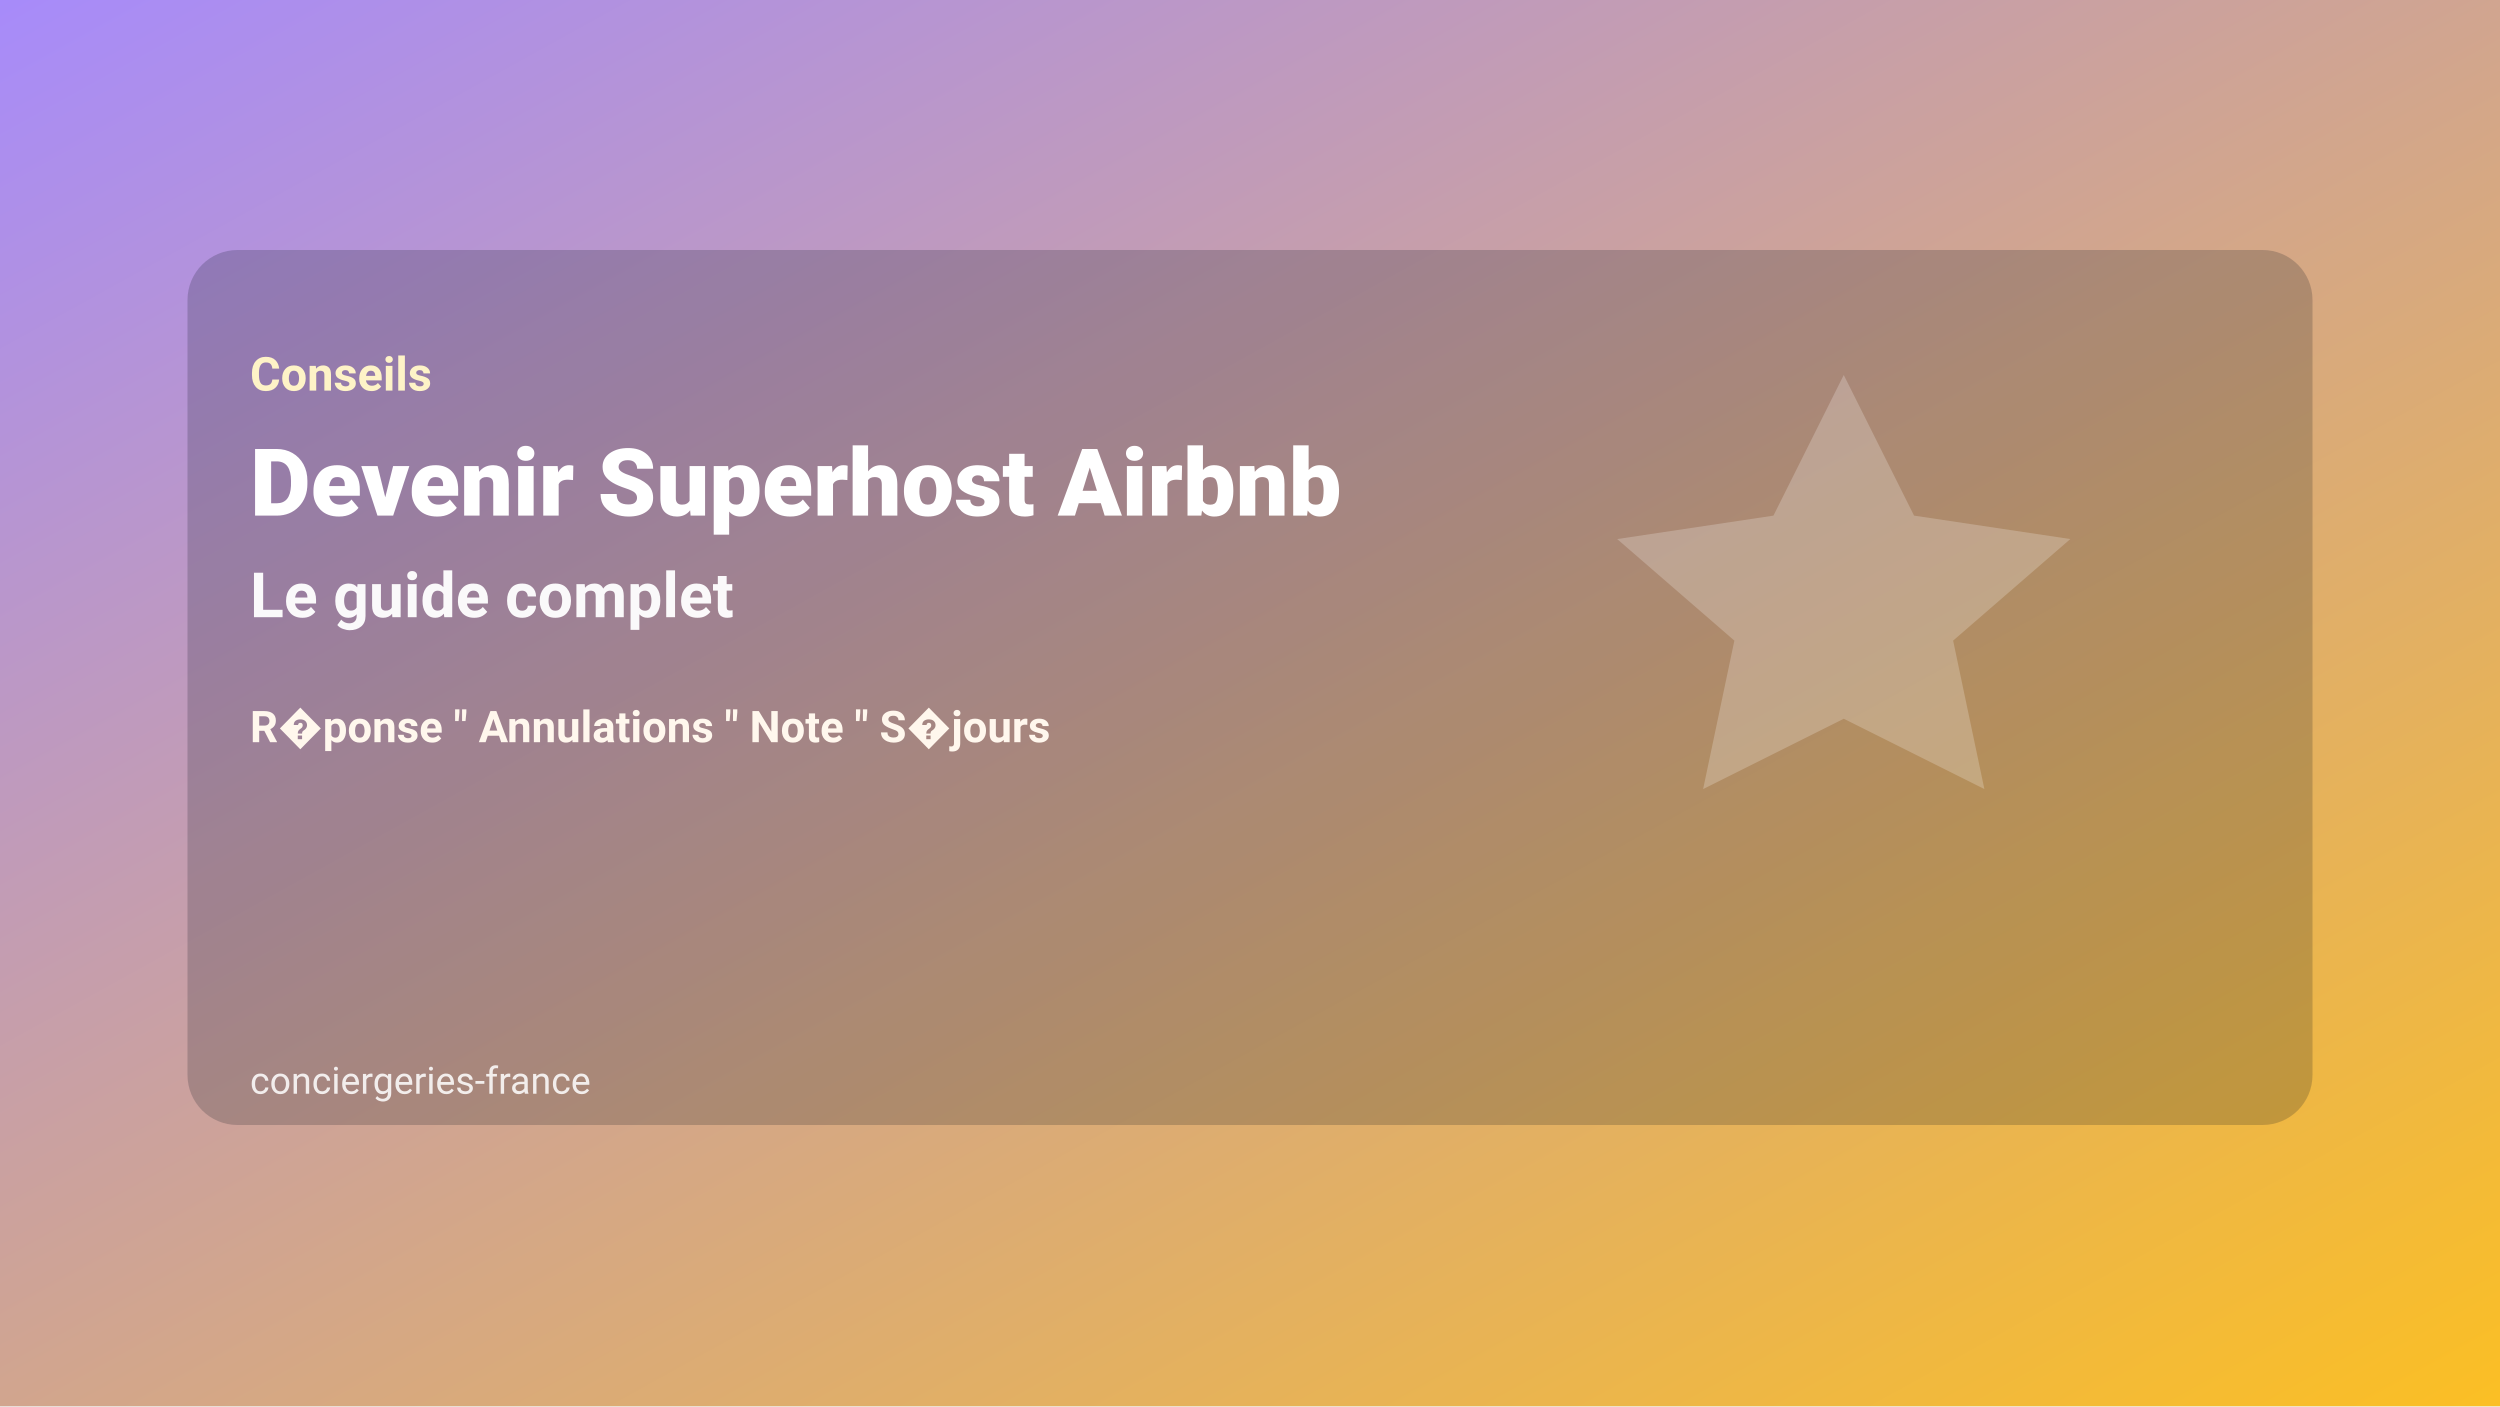
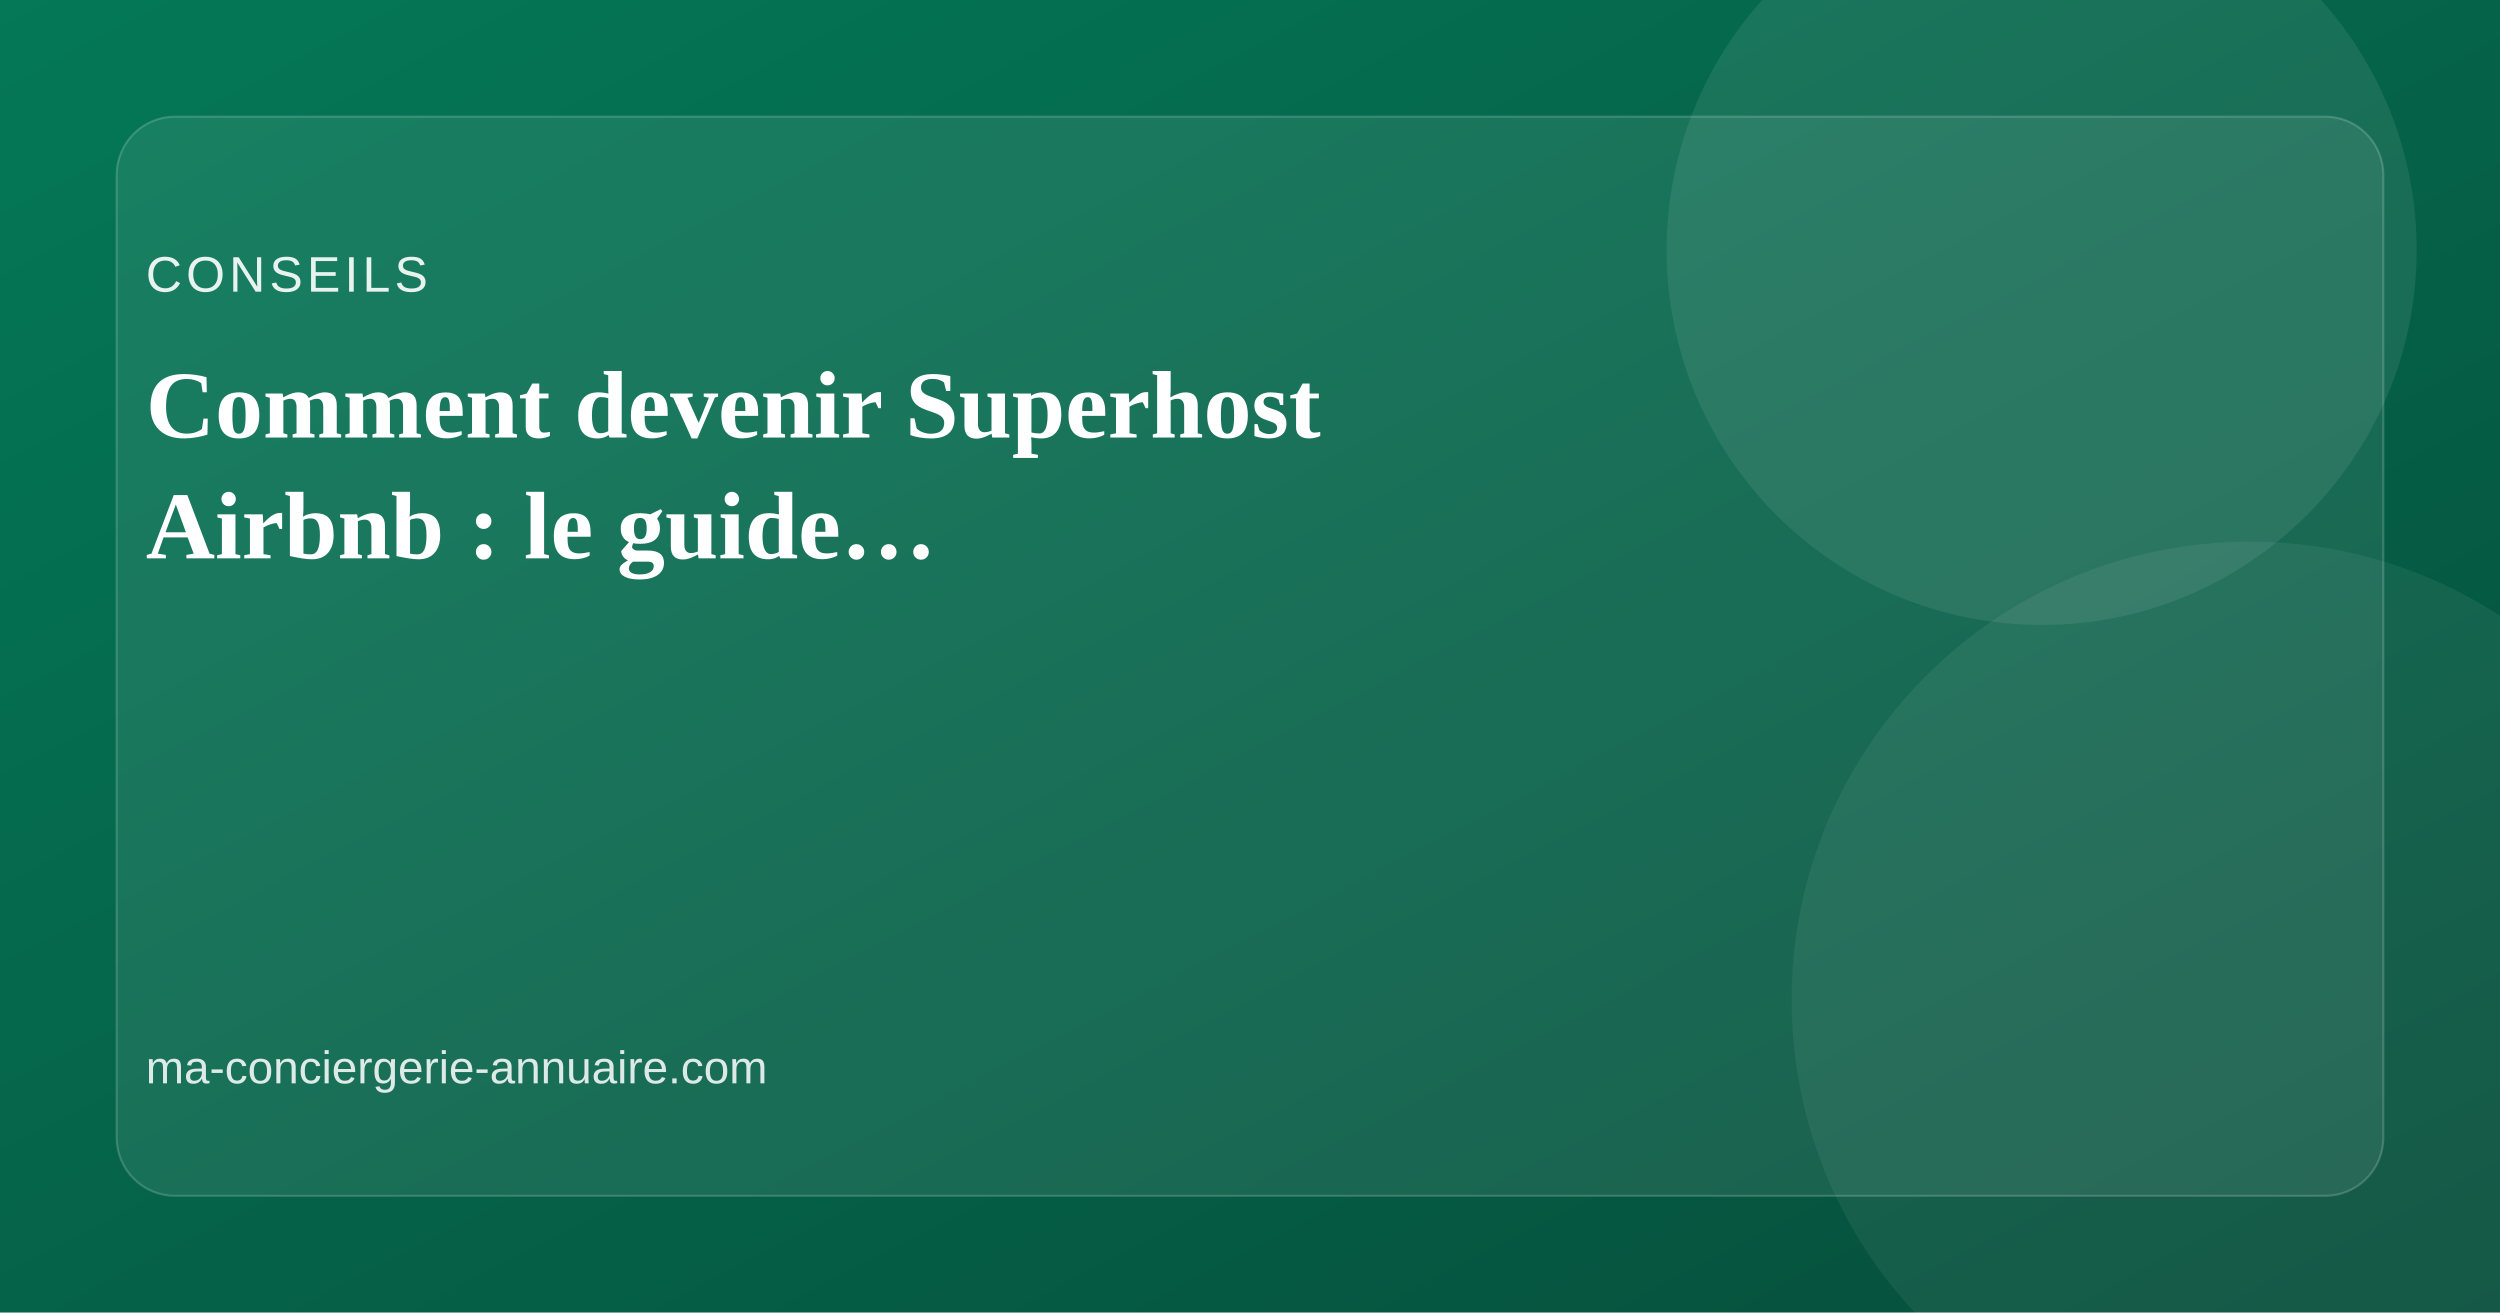
- <svg xmlns="http://www.w3.org/2000/svg" width="1600" height="900" viewBox="0 0 1600 900" role="img" aria-label="Comment devenir Superhost Airbnb : le guide complet">
+ <svg xmlns="http://www.w3.org/2000/svg" width="1200" height="630" viewBox="0 0 1200 630">
  <defs>
    <linearGradient id="bg" x1="0" y1="0" x2="1" y2="1">
-       <stop offset="0" stop-color="#a78bfa" />
-       <stop offset="1" stop-color="#fbbf24" />
+       <stop offset="0" stop-color="#047857" />
+       <stop offset="1" stop-color="#064e3b" />
    </linearGradient>
  </defs>
-   <rect width="1600" height="900" fill="url(#bg)" />
-   <rect x="120" y="160" width="1360" height="560" rx="32" fill="#0b1220" opacity="0.20" />
-   <polygon points="1180,240 1225,330 1325,345 1250,410 1270,505 1180,460 1090,505 1110,410 1035,345 1135,330" fill="#ffffff" opacity="0.22" />
-   <text x="160" y="250" fill="#fef3c7" font-family="ui-sans-serif, system-ui, -apple-system, Segoe UI, Roboto, Arial" font-size="30" font-weight="700">
-     Conseils
-   </text>
-   <text x="160" y="330" fill="#ffffff" font-family="ui-sans-serif, system-ui, -apple-system, Segoe UI, Roboto, Arial" font-size="60" font-weight="900">
-     Devenir Superhost Airbnb
-   </text>
-   <text x="160" y="395" fill="#ffffff" font-family="ui-sans-serif, system-ui, -apple-system, Segoe UI, Roboto, Arial" font-size="40" font-weight="700" opacity="0.95">
-     Le guide complet
-   </text>
-   <text x="160" y="475" fill="#fff7ed" font-family="ui-sans-serif, system-ui, -apple-system, Segoe UI, Roboto, Arial" font-size="28" font-weight="600">
-     R�ponse " Annulations " Note " S�jours
-   </text>
-   <text x="160" y="700" fill="#ffffff" opacity="0.85" font-family="ui-sans-serif, system-ui, -apple-system, Segoe UI, Roboto, Arial" font-size="24">
-     conciergeries-france
-   </text>
+   <rect width="1200" height="630" fill="url(#bg)" />
+   <circle cx="980" cy="120" r="180" fill="rgba(255,255,255,0.08)" />
+   <circle cx="1080" cy="480" r="220" fill="rgba(255,255,255,0.06)" />
+   <rect x="56" y="56" width="1088" height="518" rx="28" fill="rgba(255,255,255,0.08)" stroke="rgba(255,255,255,0.18)" />
+   <text x="70" y="140" fill="rgba(255,255,255,0.9)" font-family="system-ui,Segoe UI,Arial" font-size="24" letter-spacing="2">CONSEILS</text>
+   <text x="70" y="210" fill="white" font-family="Georgia, 'Times New Roman', serif" font-size="46" font-weight="700">Comment devenir Superhost</text>
+   <text x="70" y="268" fill="white" font-family="Georgia, 'Times New Roman', serif" font-size="46" font-weight="700">Airbnb : le guide…</text>
+   <text x="70" y="520" fill="rgba(255,255,255,0.85)" font-family="system-ui,Segoe UI,Arial" font-size="22">ma-conciergerie-annuaire.com</text>
</svg>
